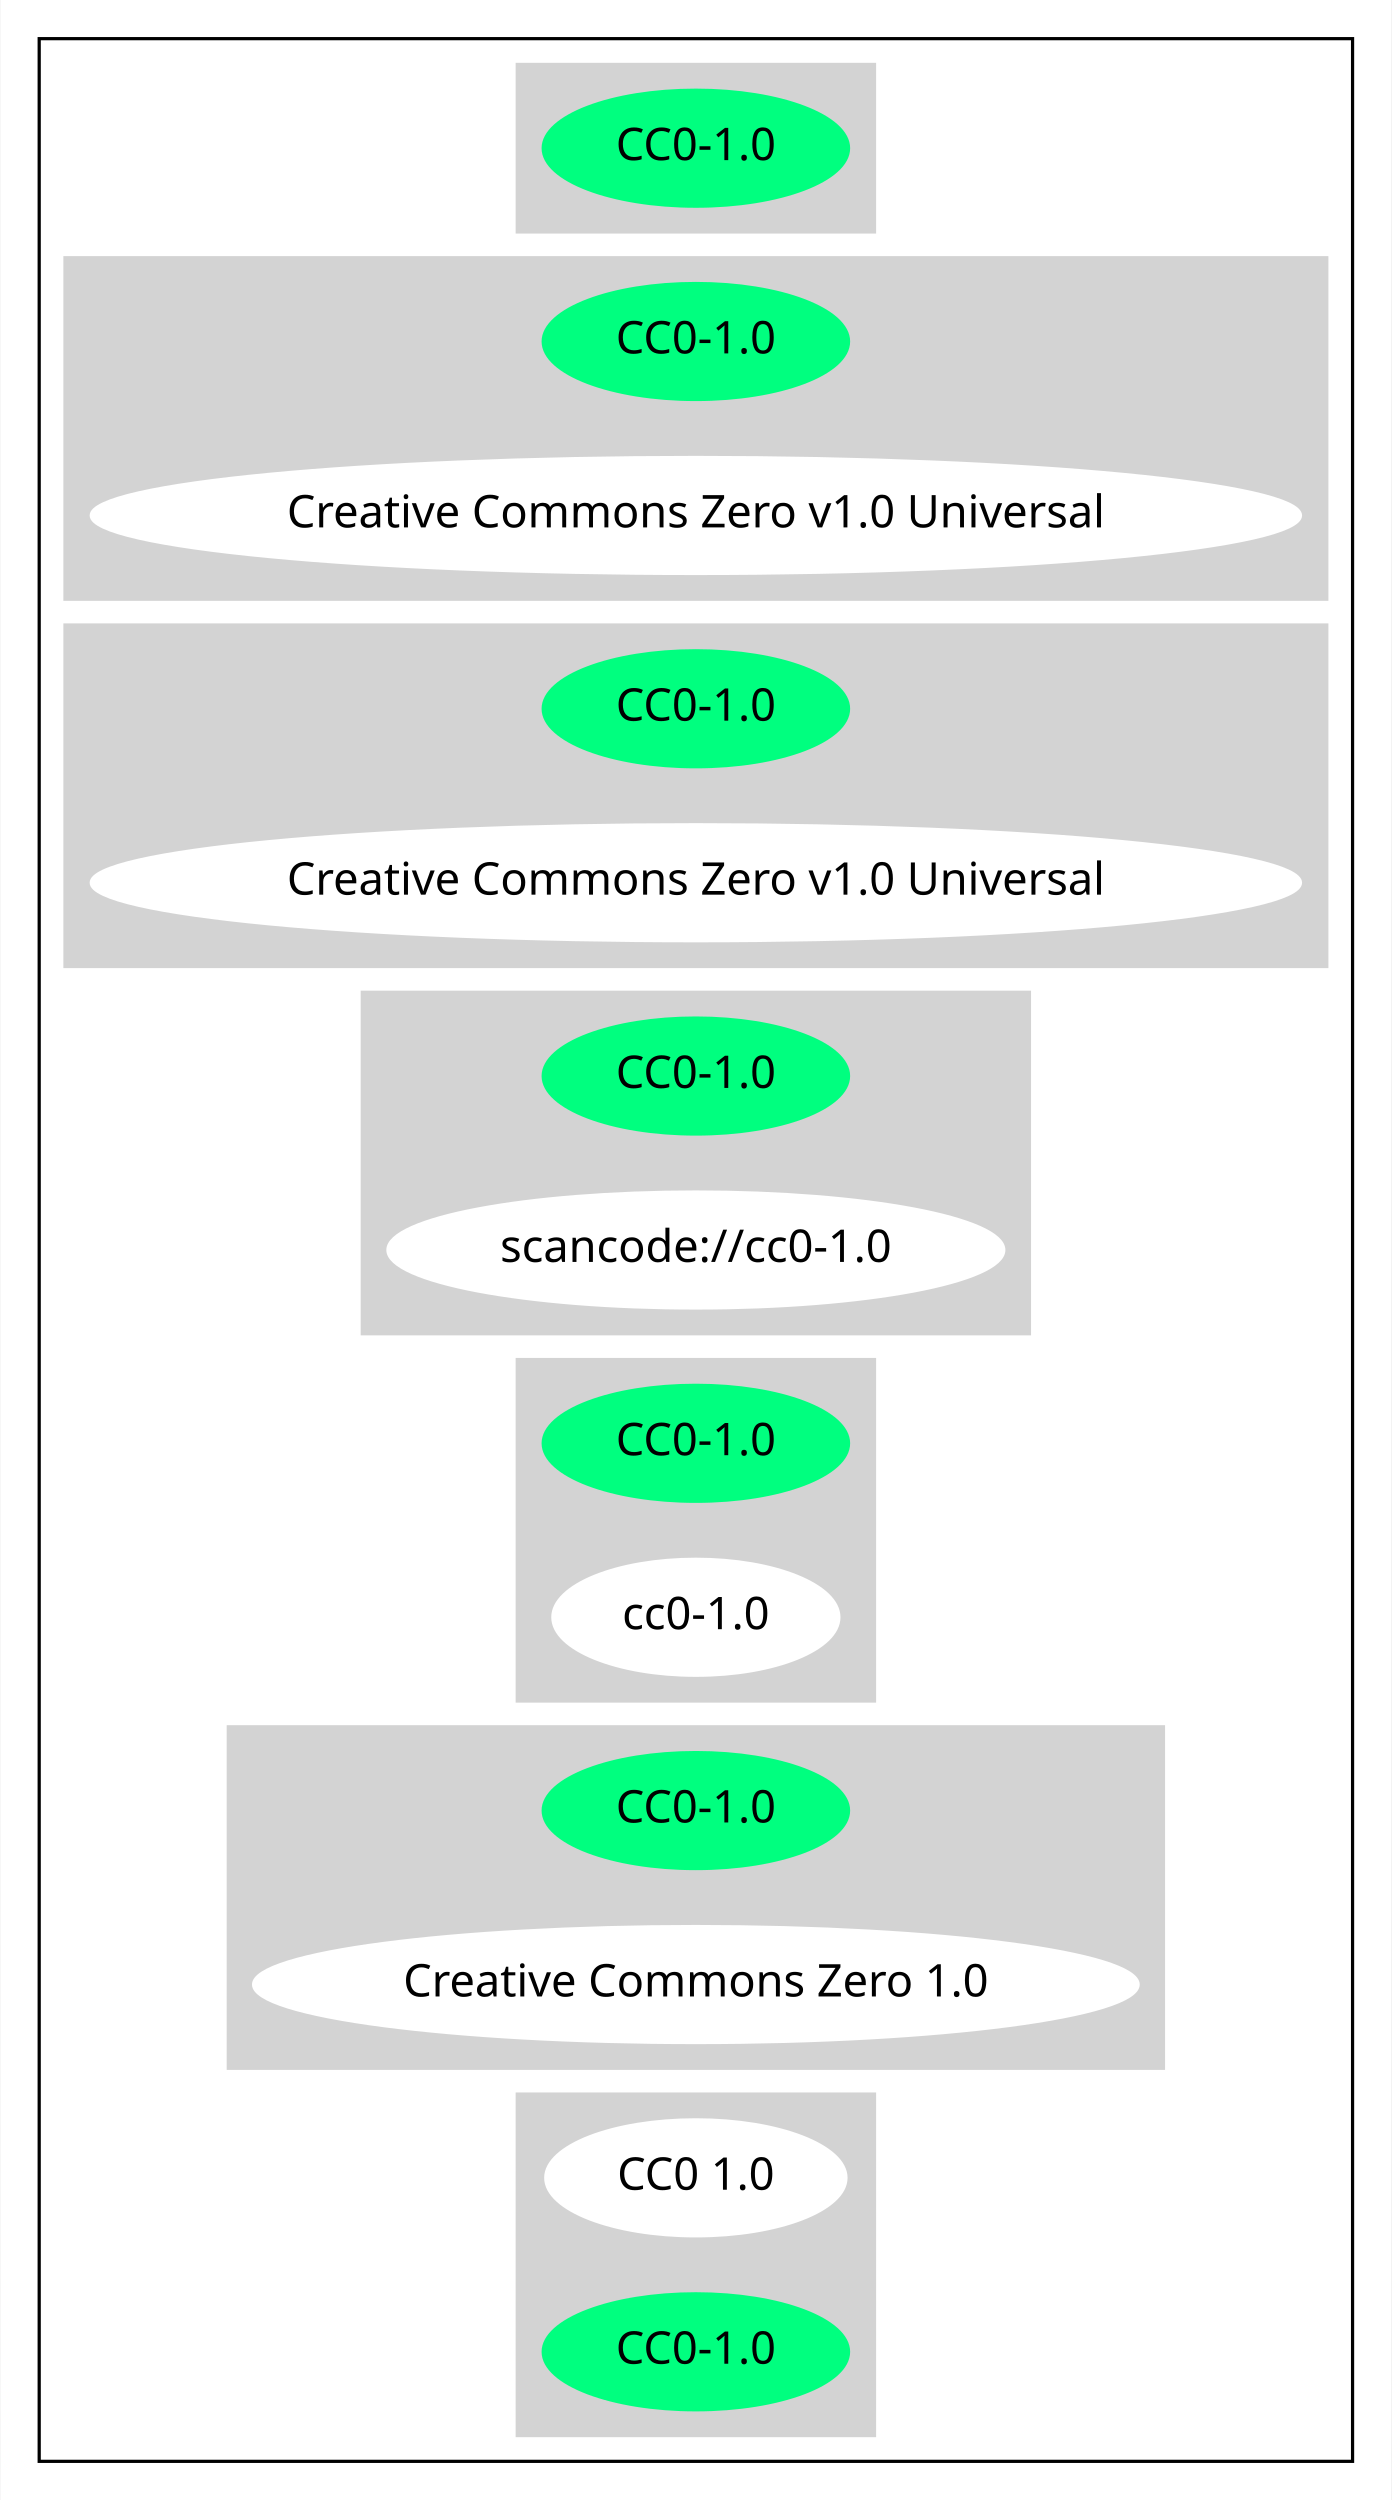
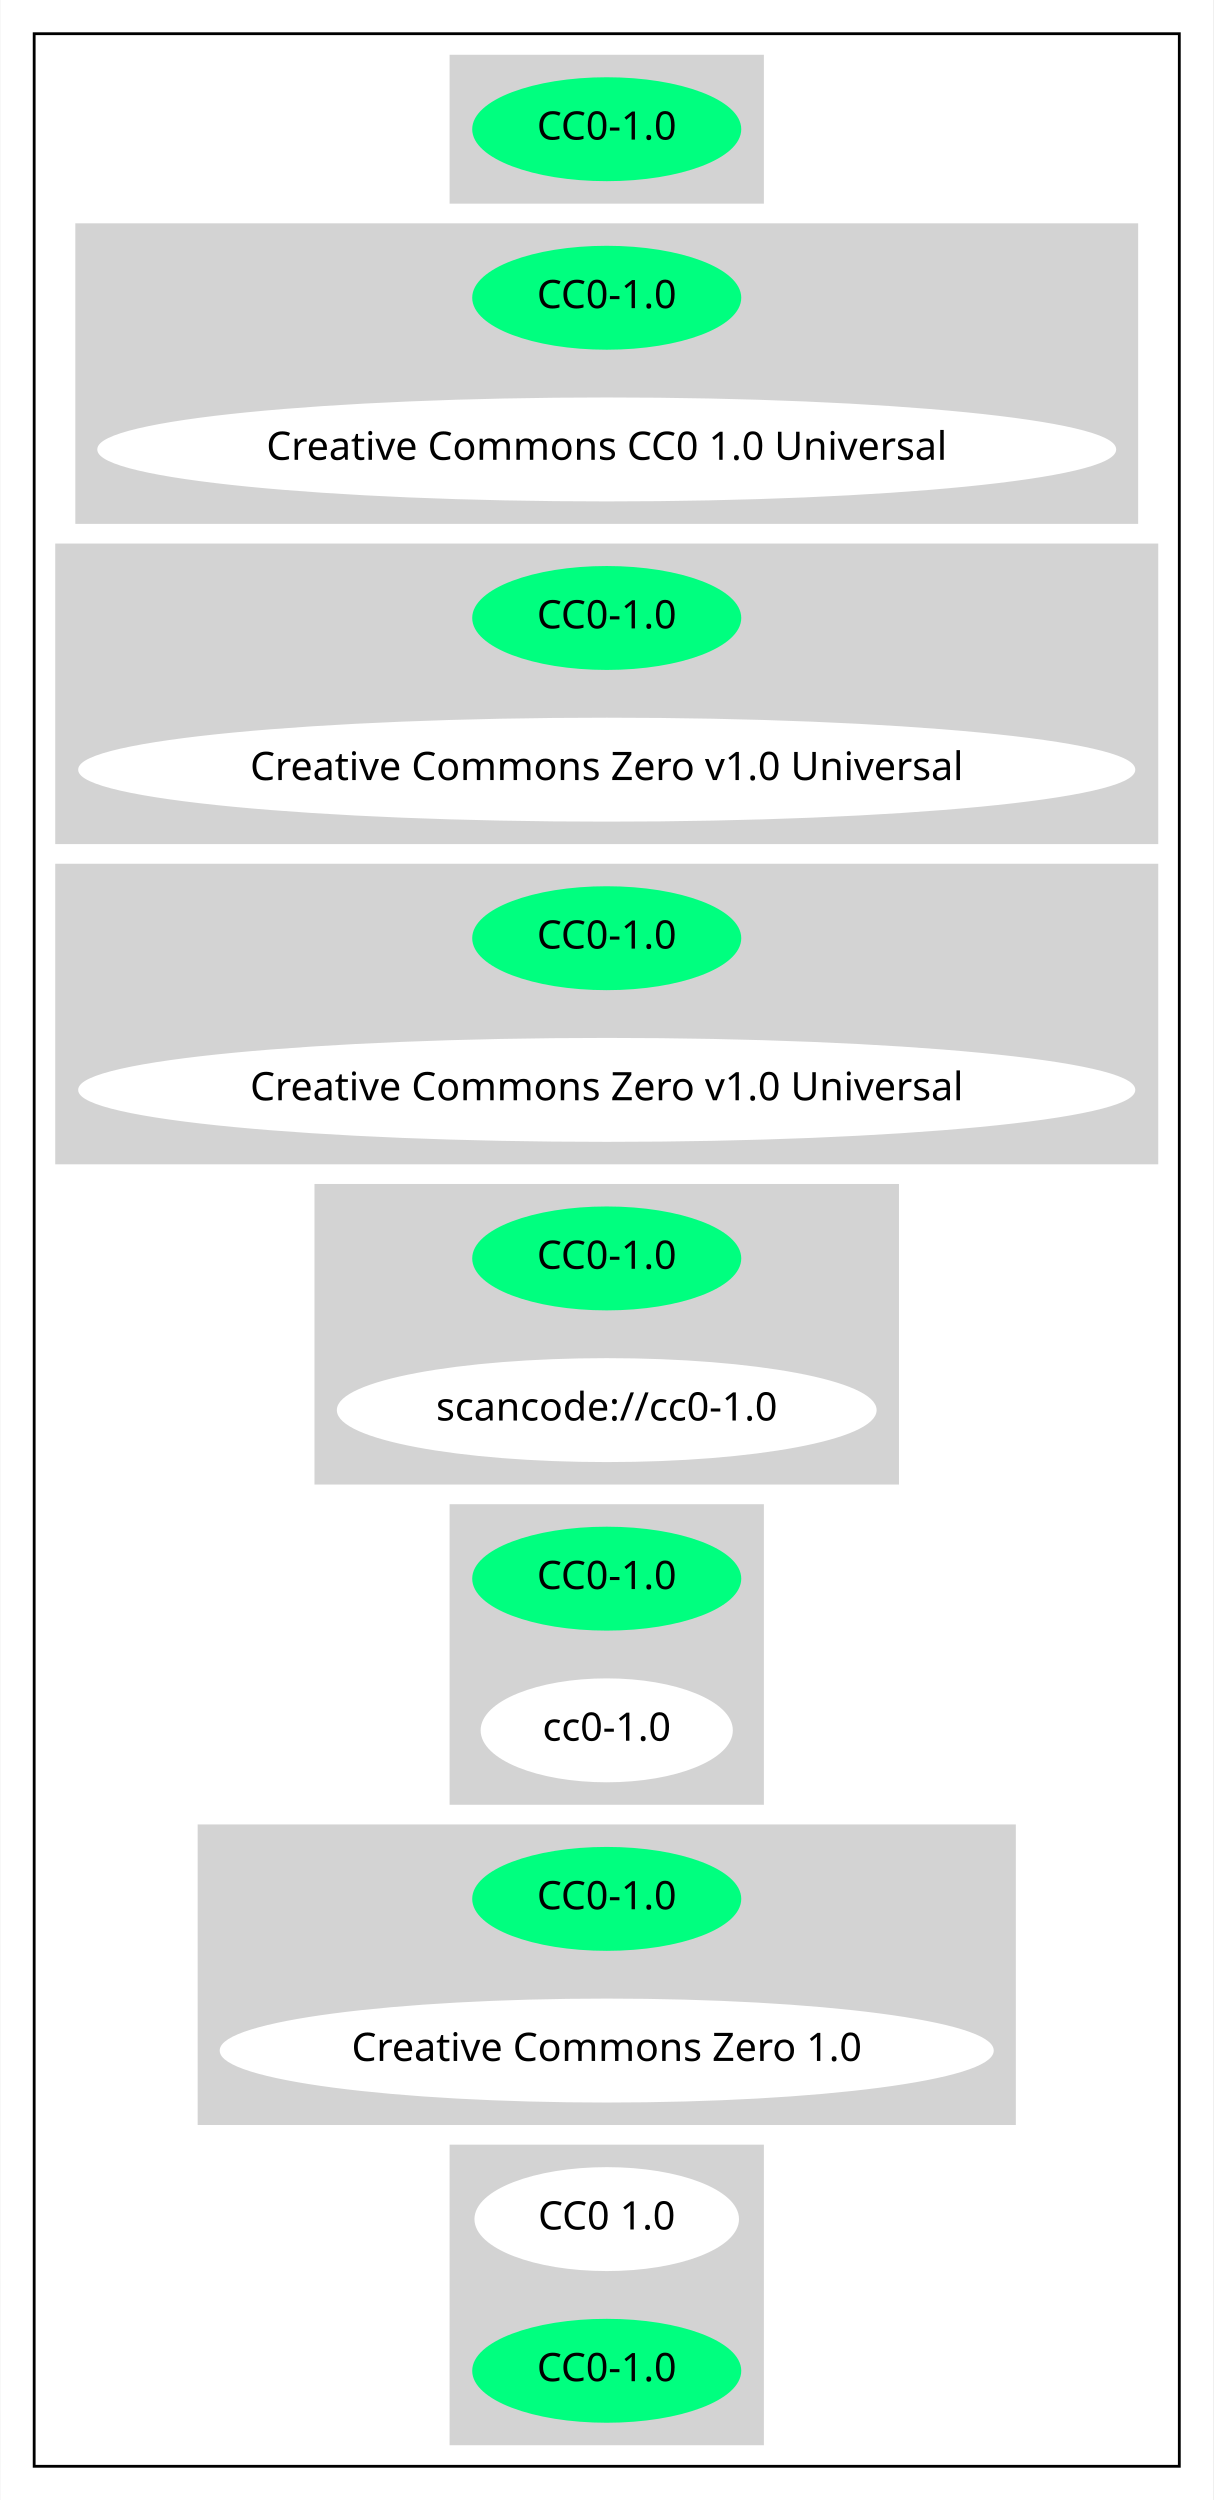
- <svg xmlns="http://www.w3.org/2000/svg" width="432pt" height="776pt" viewBox="0.00 0.00 431.67 776.00">
-   <g id="graph0" class="graph" transform="scale(1 1) rotate(0) translate(4 772)">
-     <polygon fill="white" stroke="transparent" points="-4,4 -4,-772 427.67,-772 427.67,4 -4,4" />
+ <svg xmlns="http://www.w3.org/2000/svg" width="432pt" height="890pt" viewBox="0.00 0.00 431.67 890.00">
+   <g id="graph0" class="graph" transform="scale(1 1) rotate(0) translate(4 886)">
+     <polygon fill="white" stroke="transparent" points="-4,4 -4,-886 427.67,-886 427.67,4 -4,4" />
    <g id="clust1" class="cluster">
-       <polygon fill="none" stroke="black" points="8,-8 8,-760 415.67,-760 415.67,-8 8,-8" />
+       <polygon fill="none" stroke="black" points="8,-8 8,-874 415.67,-874 415.67,-8 8,-8" />
    </g>
    <g id="clust2" class="cluster">
-       <polygon fill="lightgray" stroke="lightgray" points="156.39,-700 156.39,-752 267.28,-752 267.28,-700 156.39,-700" />
+       <polygon fill="lightgray" stroke="lightgray" points="156.39,-814 156.39,-866 267.28,-866 267.28,-814 156.39,-814" />
    </g>
    <g id="clust3" class="cluster">
+       <polygon fill="lightgray" stroke="lightgray" points="23.15,-700 23.15,-806 400.52,-806 400.52,-700 23.15,-700" />
+     </g>
+     <g id="clust4" class="cluster">
      <polygon fill="lightgray" stroke="lightgray" points="16,-586 16,-692 407.67,-692 407.67,-586 16,-586" />
    </g>
-     <g id="clust4" class="cluster">
+     <g id="clust5" class="cluster">
      <polygon fill="lightgray" stroke="lightgray" points="16,-472 16,-578 407.67,-578 407.67,-472 16,-472" />
    </g>
-     <g id="clust5" class="cluster">
+     <g id="clust6" class="cluster">
      <polygon fill="lightgray" stroke="lightgray" points="108.29,-358 108.29,-464 315.37,-464 315.37,-358 108.29,-358" />
    </g>
-     <g id="clust6" class="cluster">
+     <g id="clust7" class="cluster">
      <polygon fill="lightgray" stroke="lightgray" points="156.39,-244 156.39,-350 267.28,-350 267.28,-244 156.39,-244" />
    </g>
-     <g id="clust7" class="cluster">
+     <g id="clust8" class="cluster">
      <polygon fill="lightgray" stroke="lightgray" points="66.7,-130 66.7,-236 356.97,-236 356.97,-130 66.7,-130" />
    </g>
-     <g id="clust8" class="cluster">
+     <g id="clust9" class="cluster">
      <polygon fill="lightgray" stroke="lightgray" points="156.39,-16 156.39,-122 267.28,-122 267.28,-16 156.39,-16" />
    </g>
    <g id="node1" class="node">
-       <ellipse fill="springgreen" stroke="springgreen" cx="211.83" cy="-726" rx="47.39" ry="18" />
-       <text text-anchor="middle" x="211.83" y="-722.3" font-family="Times-Roman" font-size="14.00">CC0-1.0</text>
+       <ellipse fill="springgreen" stroke="springgreen" cx="211.83" cy="-840" rx="47.39" ry="18" />
+       <text text-anchor="middle" x="211.83" y="-836.3" font-family="Times-Roman" font-size="14.00">CC0-1.0</text>
    </g>
    <g id="node2" class="node">
+       <ellipse fill="springgreen" stroke="springgreen" cx="211.83" cy="-780" rx="47.39" ry="18" />
+       <text text-anchor="middle" x="211.83" y="-776.3" font-family="Times-Roman" font-size="14.00">CC0-1.0</text>
+     </g>
+     <g id="node3" class="node">
+       <ellipse fill="white" stroke="white" cx="211.83" cy="-726" rx="180.87" ry="18" />
+       <text text-anchor="middle" x="211.83" y="-722.3" font-family="Times-Roman" font-size="14.00">Creative Commons CC0 1.0 Universal</text>
+     </g>
+     <g id="node4" class="node">
      <ellipse fill="springgreen" stroke="springgreen" cx="211.83" cy="-666" rx="47.39" ry="18" />
      <text text-anchor="middle" x="211.83" y="-662.3" font-family="Times-Roman" font-size="14.00">CC0-1.0</text>
    </g>
-     <g id="node3" class="node">
+     <g id="node5" class="node">
      <ellipse fill="white" stroke="white" cx="211.83" cy="-612" rx="187.67" ry="18" />
      <text text-anchor="middle" x="211.83" y="-608.3" font-family="Times-Roman" font-size="14.00">Creative Commons Zero v1.0 Universal</text>
    </g>
-     <g id="node4" class="node">
+     <g id="node6" class="node">
      <ellipse fill="springgreen" stroke="springgreen" cx="211.83" cy="-552" rx="47.39" ry="18" />
      <text text-anchor="middle" x="211.83" y="-548.3" font-family="Times-Roman" font-size="14.00">CC0-1.0</text>
    </g>
-     <g id="node5" class="node">
+     <g id="node7" class="node">
      <ellipse fill="white" stroke="white" cx="211.83" cy="-498" rx="187.67" ry="18" />
      <text text-anchor="middle" x="211.83" y="-494.3" font-family="Times-Roman" font-size="14.00">Creative Commons Zero v1.0 Universal</text>
    </g>
-     <g id="node6" class="node">
+     <g id="node8" class="node">
      <ellipse fill="springgreen" stroke="springgreen" cx="211.83" cy="-438" rx="47.39" ry="18" />
      <text text-anchor="middle" x="211.83" y="-434.3" font-family="Times-Roman" font-size="14.00">CC0-1.0</text>
    </g>
-     <g id="node7" class="node">
+     <g id="node9" class="node">
      <ellipse fill="white" stroke="white" cx="211.83" cy="-384" rx="95.58" ry="18" />
      <text text-anchor="middle" x="211.83" y="-380.3" font-family="Times-Roman" font-size="14.00">scancode://cc0-1.0</text>
    </g>
-     <g id="node8" class="node">
+     <g id="node10" class="node">
      <ellipse fill="springgreen" stroke="springgreen" cx="211.83" cy="-324" rx="47.39" ry="18" />
      <text text-anchor="middle" x="211.83" y="-320.3" font-family="Times-Roman" font-size="14.00">CC0-1.0</text>
    </g>
-     <g id="node9" class="node">
+     <g id="node11" class="node">
      <ellipse fill="white" stroke="white" cx="211.83" cy="-270" rx="44.39" ry="18" />
      <text text-anchor="middle" x="211.83" y="-266.3" font-family="Times-Roman" font-size="14.00">cc0-1.0</text>
    </g>
-     <g id="node10" class="node">
+     <g id="node12" class="node">
      <ellipse fill="springgreen" stroke="springgreen" cx="211.83" cy="-210" rx="47.39" ry="18" />
      <text text-anchor="middle" x="211.83" y="-206.3" font-family="Times-Roman" font-size="14.00">CC0-1.0</text>
    </g>
-     <g id="node11" class="node">
+     <g id="node13" class="node">
      <ellipse fill="white" stroke="white" cx="211.83" cy="-156" rx="137.28" ry="18" />
      <text text-anchor="middle" x="211.83" y="-152.3" font-family="Times-Roman" font-size="14.00">Creative Commons Zero 1.0</text>
    </g>
-     <g id="node12" class="node">
+     <g id="node14" class="node">
      <ellipse fill="white" stroke="white" cx="211.83" cy="-96" rx="46.59" ry="18" />
      <text text-anchor="middle" x="211.83" y="-92.3" font-family="Times-Roman" font-size="14.00">CC0 1.0</text>
    </g>
-     <g id="node13" class="node">
+     <g id="node15" class="node">
      <ellipse fill="springgreen" stroke="springgreen" cx="211.83" cy="-42" rx="47.39" ry="18" />
      <text text-anchor="middle" x="211.83" y="-38.3" font-family="Times-Roman" font-size="14.00">CC0-1.0</text>
    </g>
  </g>
</svg>
